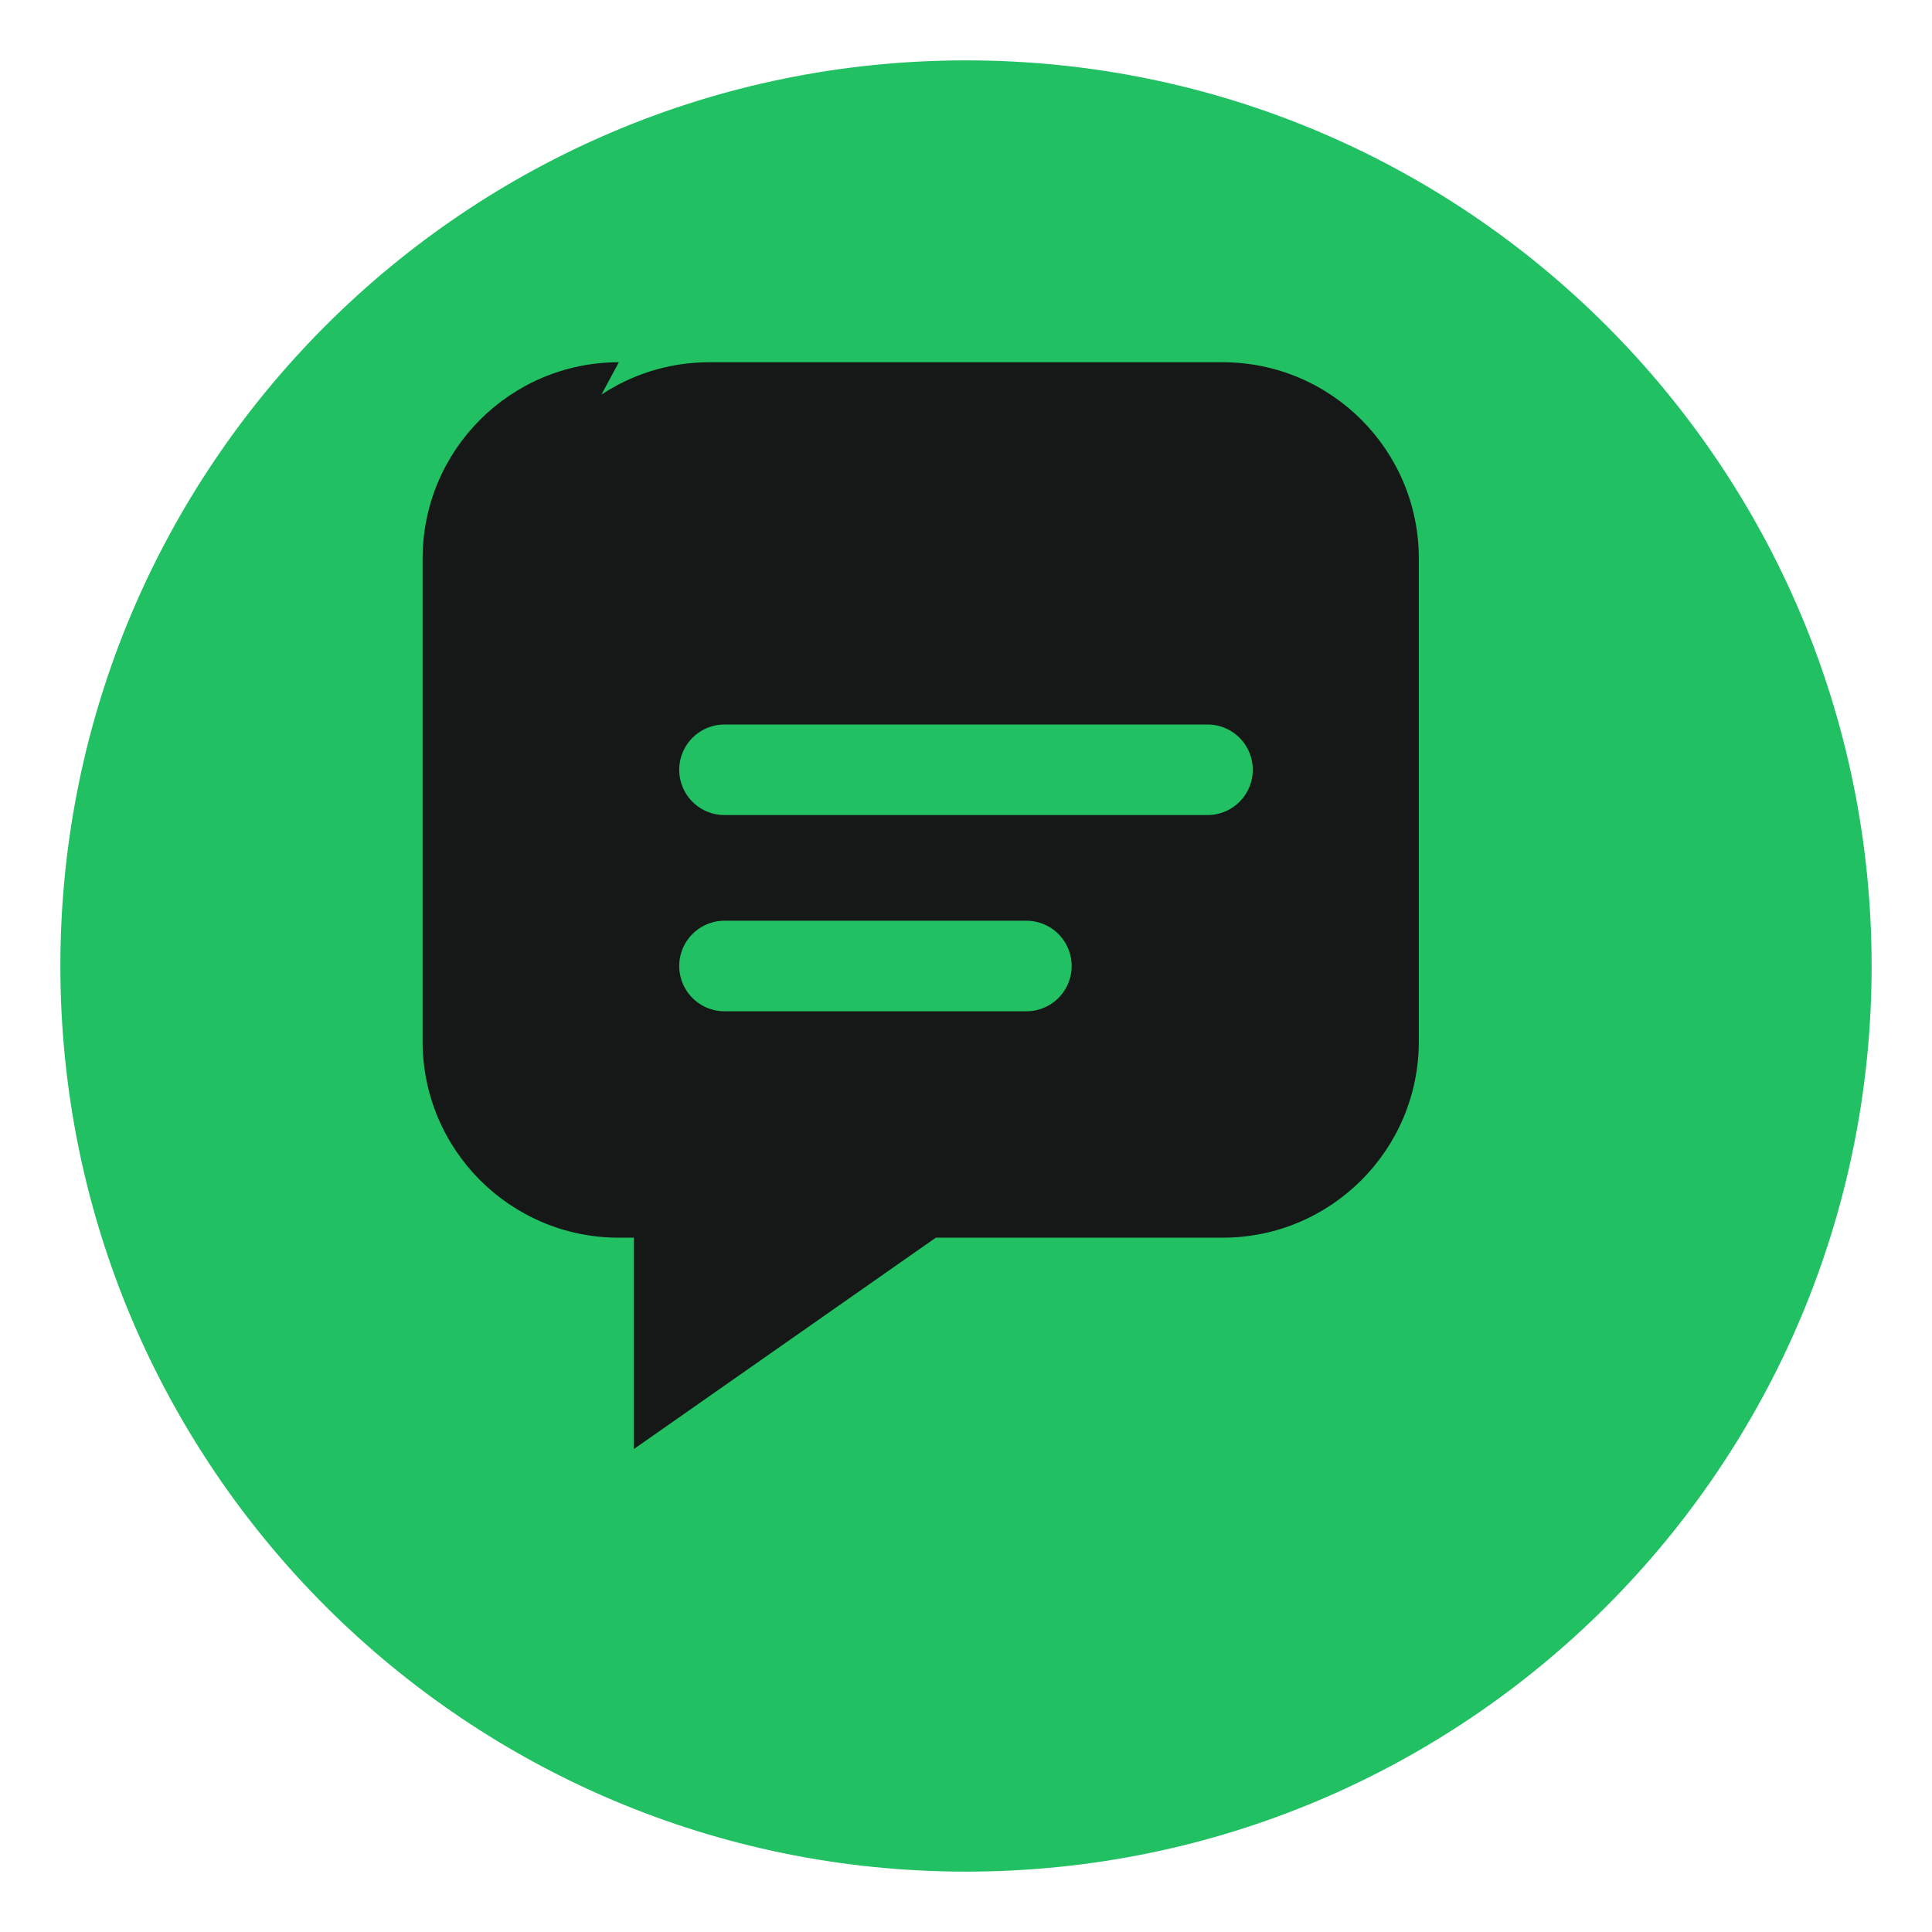
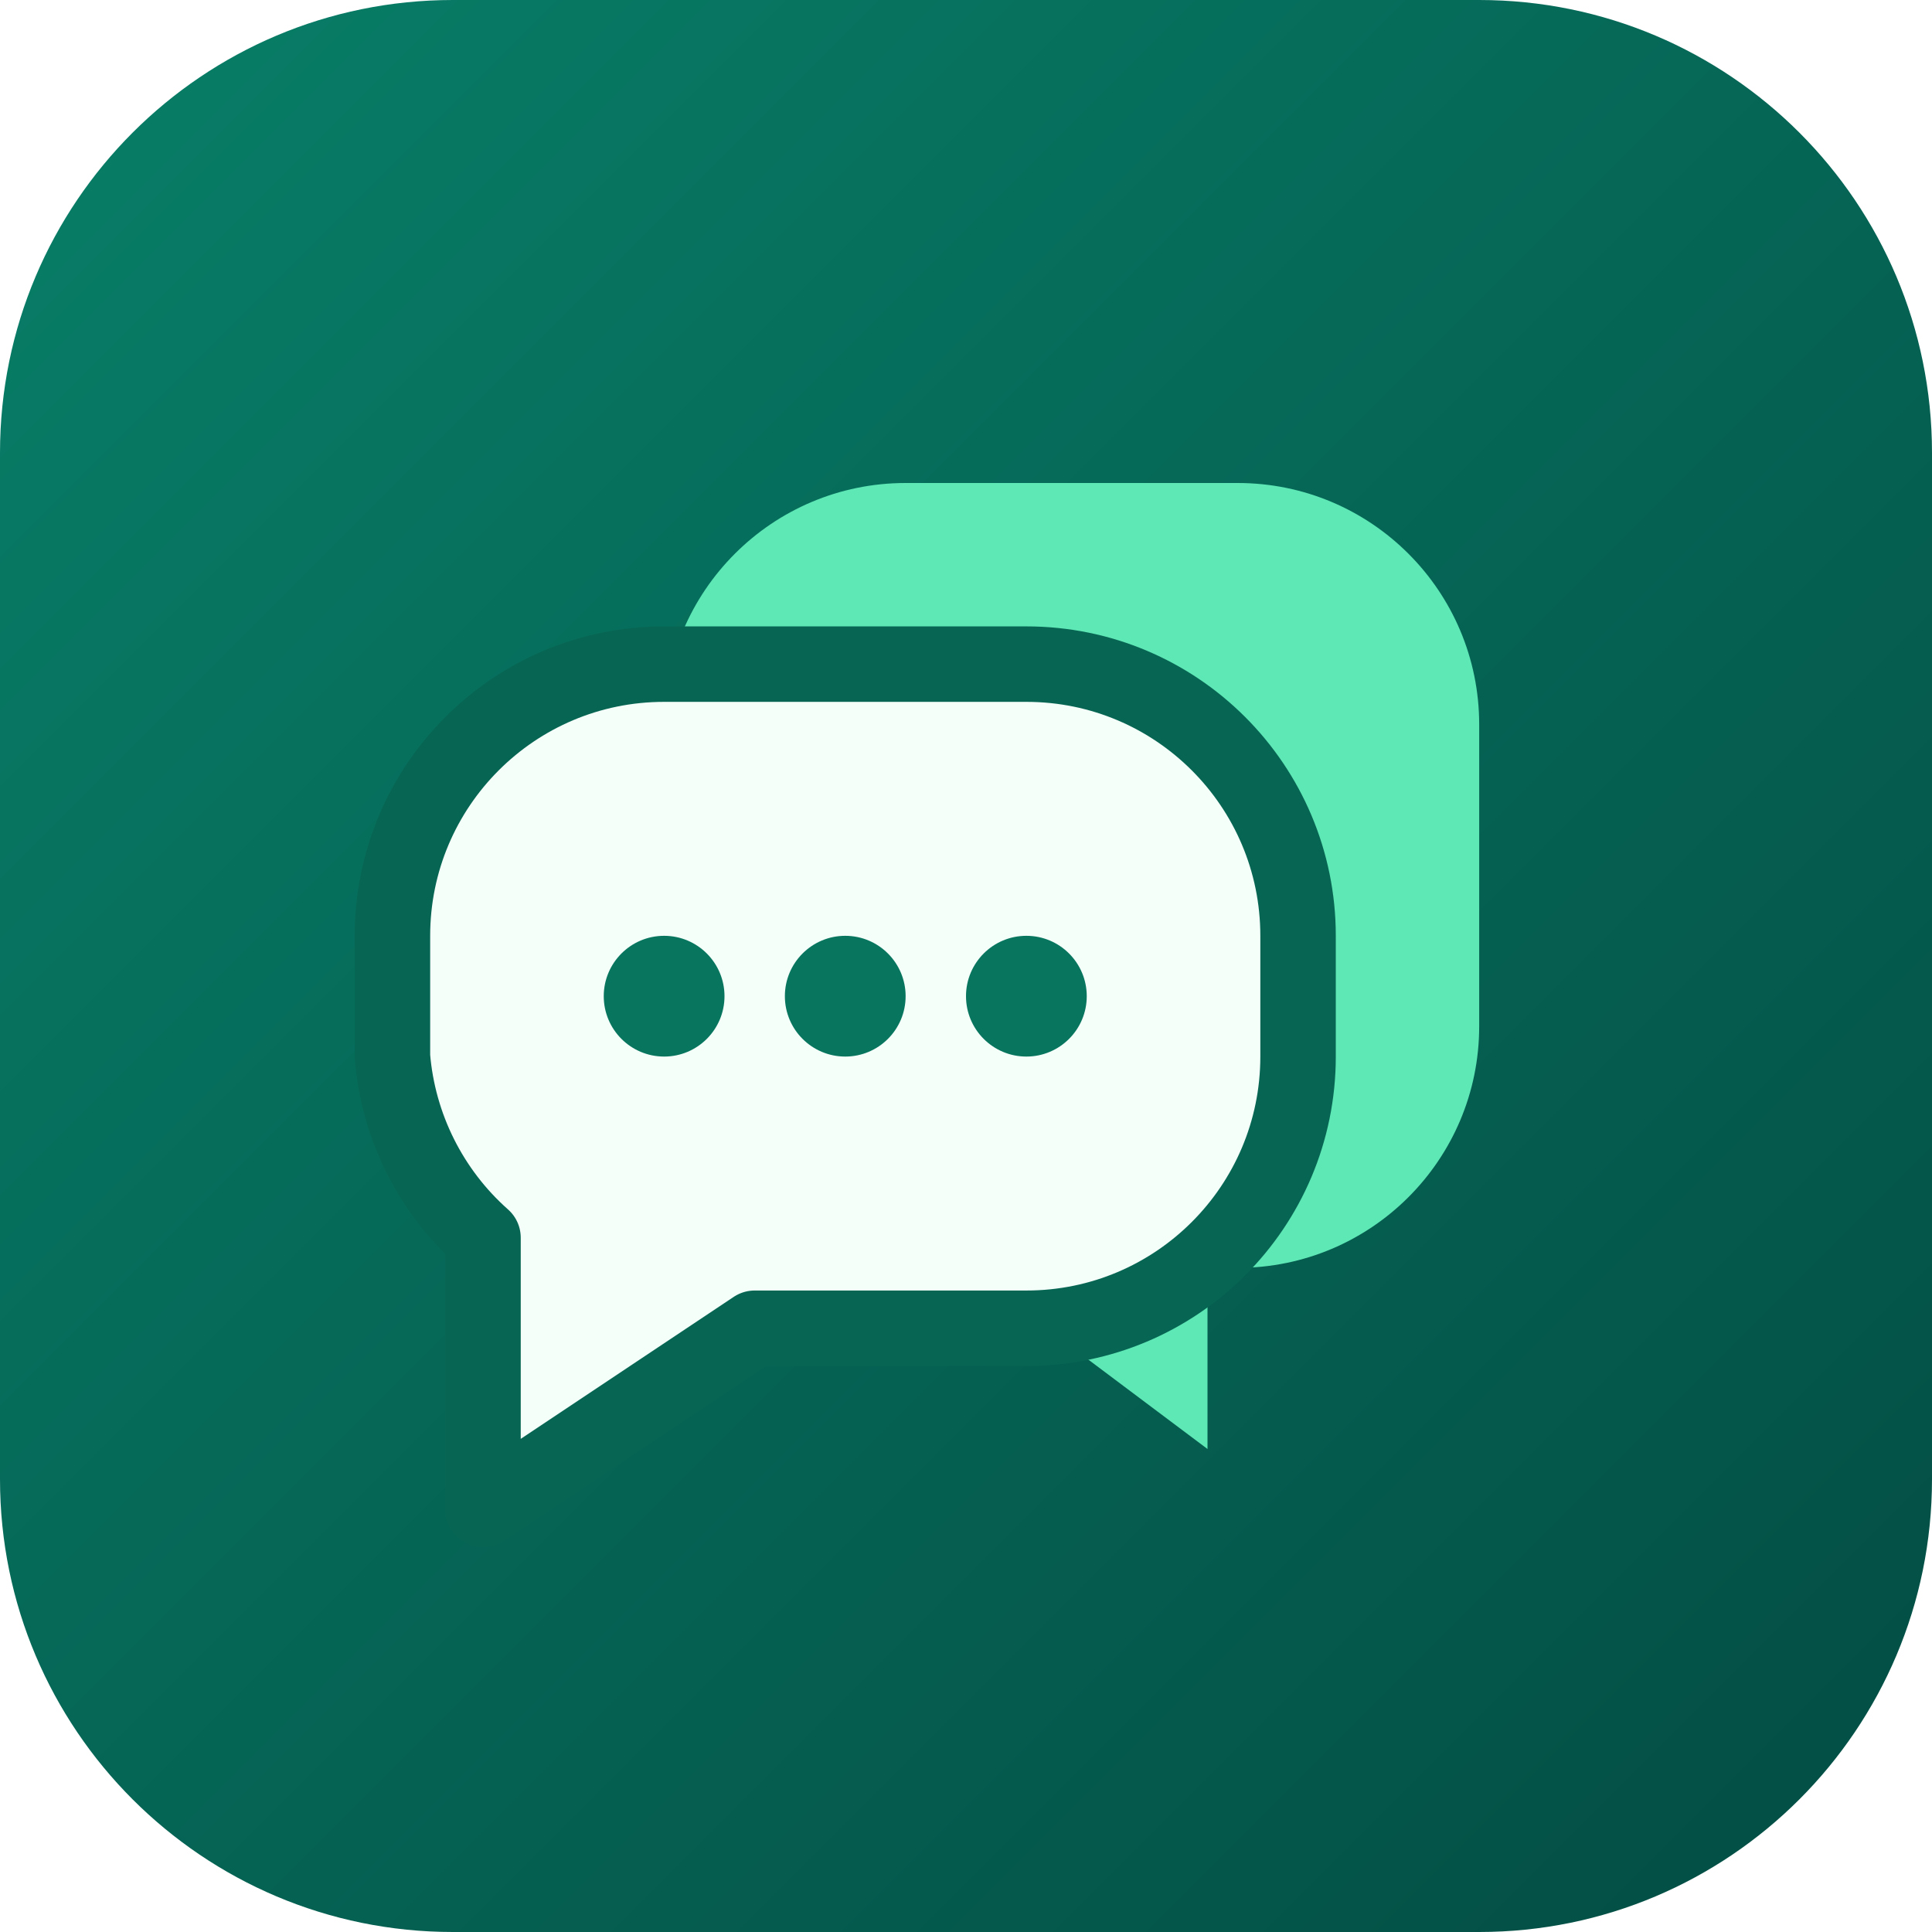
<svg xmlns="http://www.w3.org/2000/svg" viewBox="0 0 64 64" role="img" aria-labelledby="title desc">
-   <circle cx="32" cy="32" r="30" fill="#21c063" />
-   <path d="M17 18.5A6.5 6.5 0 0 1 23.5 12h17A6.5 6.5 0 0 1 47 18.5v16a6.5 6.5 0 0 1-6.5 6.5H31l-10 7v-7h-.5a6.5 6.5 0 0 1-6.5-6.5v-16A6.5 6.5 0 0 1 20.5 12" fill="#161717" />
-   <path d="M24 25.5h16M24 32h10" fill="none" stroke="#21c063" stroke-linecap="round" stroke-width="3" />
+   <defs>
+     <linearGradient id="tile" x2="1" y2="1">
+       <stop stop-color="#087f68" />
+       <stop offset="1" stop-color="#034c43" />
+     </linearGradient>
+   </defs>
+   <rect width="64" height="64" rx="15" fill="url(#tile)" />
+   <path d="M30 16h11a8 8 0 0 1 8 8v10a8 8 0 0 1-8 8h-1v6l-8-6h-2a8 8 0 0 1-8-8V24a8 8 0 0 1 8-8Z" fill="#5ee8b5" />
+   <path d="M22 22h12a9 9 0 0 1 9 9v4a9 9 0 0 1-9 9h-9l-9 6v-9a9 9 0 0 1-3-6v-4a9 9 0 0 1 9-9Z" fill="#f4fff9" stroke="#076653" stroke-width="2.5" stroke-linejoin="round" />
+   <g fill="#08765f">
+     <circle cx="22" cy="33" r="2" />
+     <circle cx="28" cy="33" r="2" />
+     <circle cx="34" cy="33" r="2" />
+   </g>
</svg>
